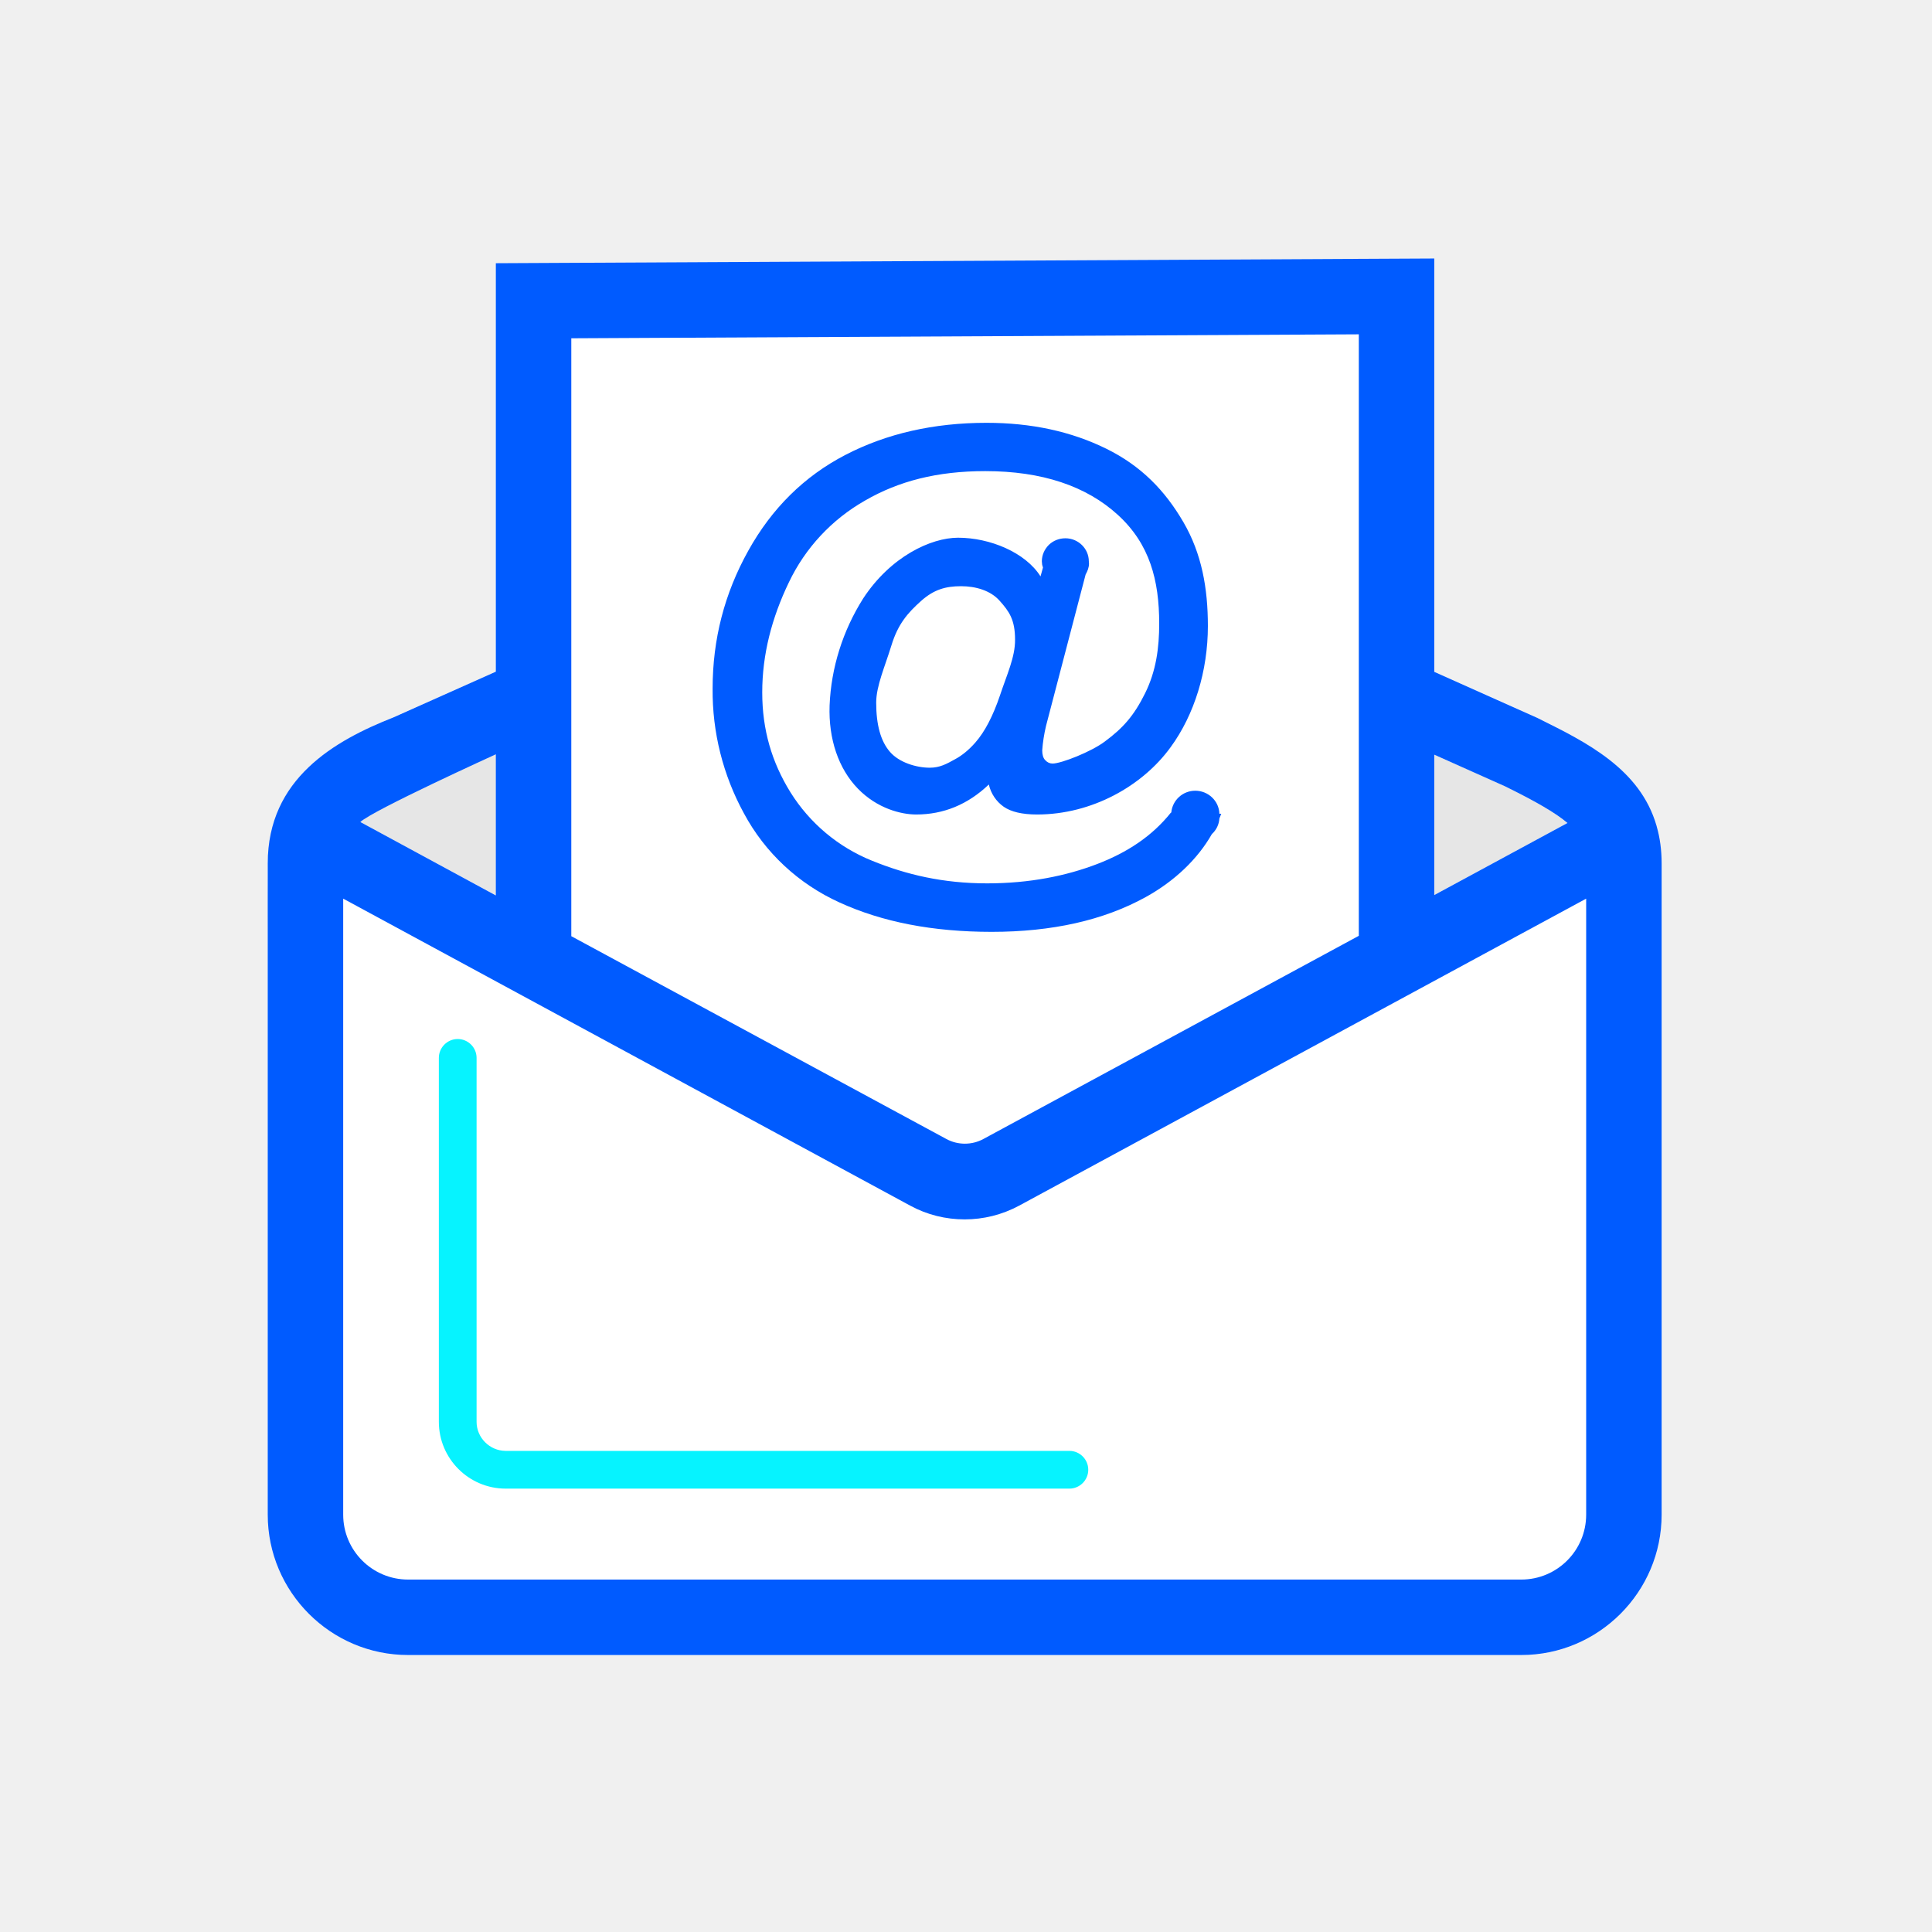
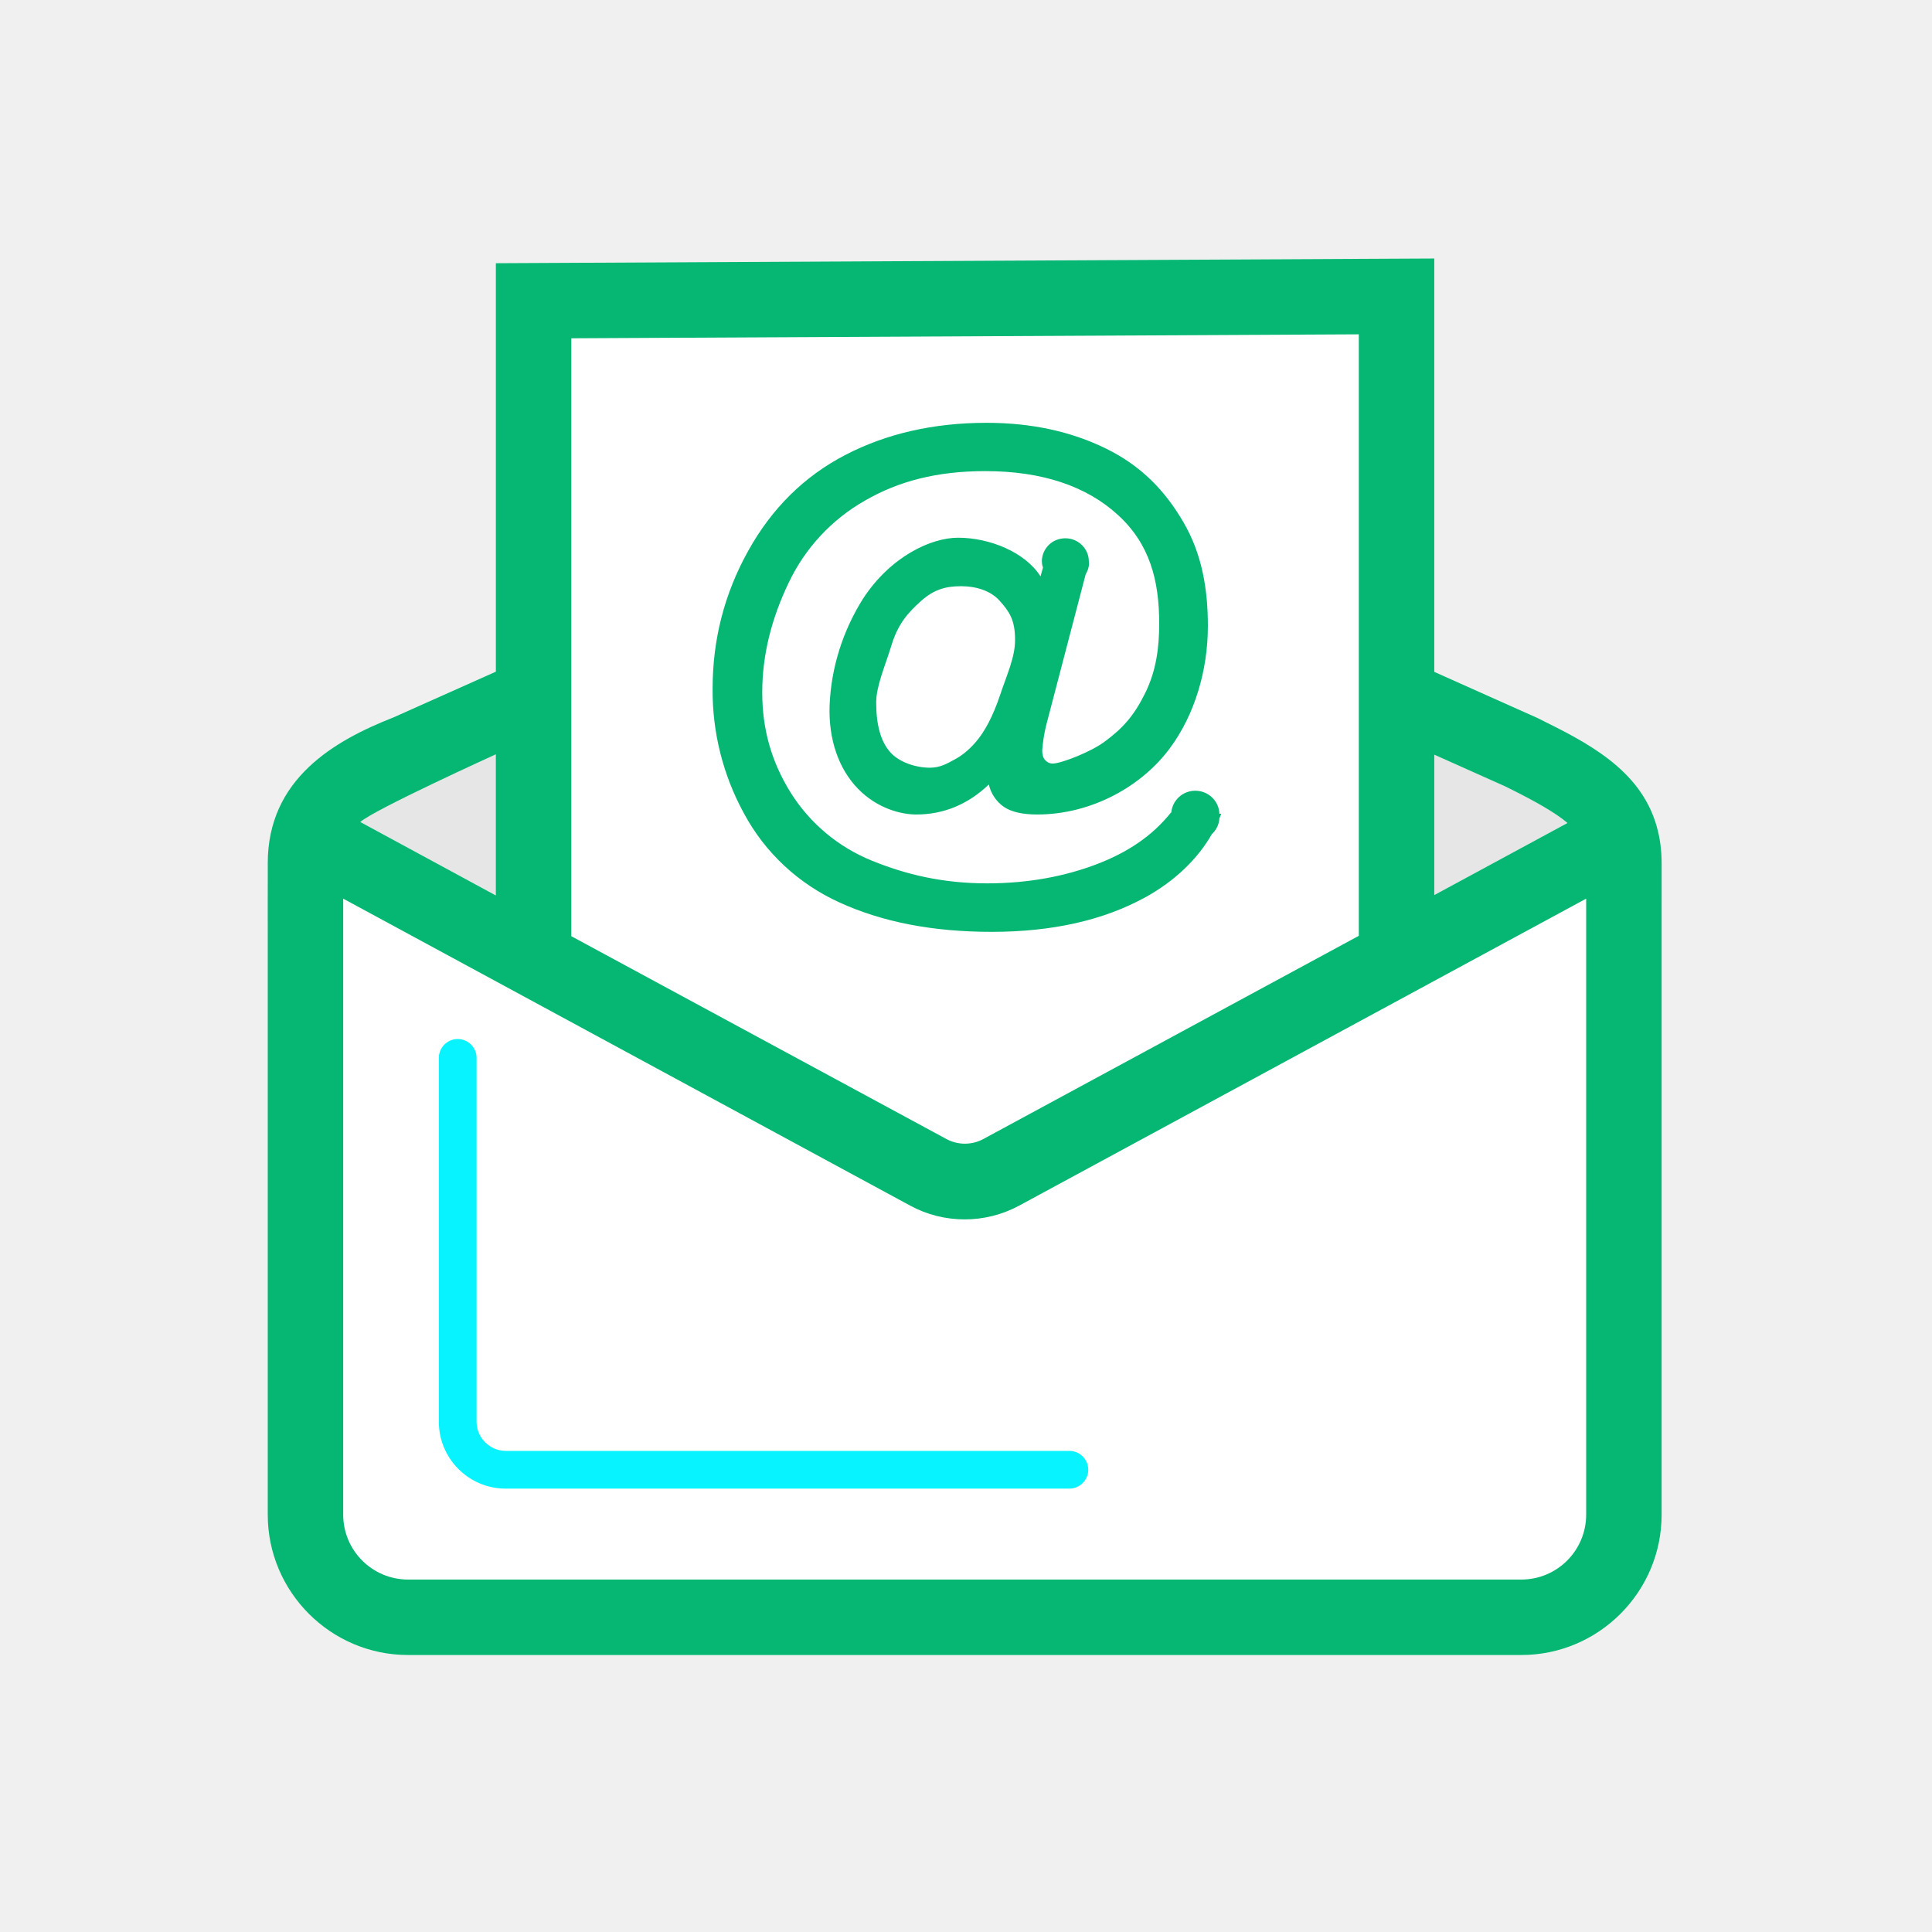
<svg xmlns="http://www.w3.org/2000/svg" width="800px" height="800px" viewBox="0 0 1024 1024" class="icon" version="1.1">
  <path d="M262.8 139.5l497.4-2.5v219.2s59.7 25.8 66.9 30.5c21.6 14.3 53.6 20 53.6 92.3v323.7c0 41.2-33.4 74.5-74.5 74.5H216.4c-41.2 0-74.5-33.4-74.5-74.5V497c0-5.4 0.6-15.2 0-27-1.3-25.8 3.7-51.1 29.7-70.2 15.1-11.1 34.5-18.5 51-25.9 22.4-10.1 40.2-17.9 40.2-17.9V139.5z" fill="#FFFFFF" />
  <path d="M262.8 399.8l-38.7 17.3-0.4 0.2c-16.2 6.4-26.4 12.4-32.6 18.5l71.8 38.8v-74.8zM797.8 416.7L760.2 400v74.4l70.6-38.2c-6.5-5.6-16.9-11.5-33-19.5z" fill="#E6E6E6" />
  <path d="M252.6 753.6V560.7c0-5.5-4.5-10-10-10s-10 4.5-10 10v192.9c0 19.5 15.9 35.4 35.4 35.4h298.8c5.5 0 10-4.5 10-10s-4.5-10-10-10H267.9c-8.4-0.1-15.3-7-15.3-15.4z" fill="#06F3FF" />
-   <path d="M302.8 368.6zM878 437.7c0 0.2 0.1 0.3 0.1 0.4 0-0.1-0.1-0.3-0.1-0.4zM607.2 475.5c15.4-8.5 27.6-20.2 35.1-33.4 2.4-2.2 3.8-5.1 4-8.3 0.3-0.8 0.7-1.7 1-2.5h-1c-0.2-6.8-5.9-12.2-12.8-12.2-6.6 0-12.1 5-12.7 11.6h-0.2c-9.9 12.4-23 21.1-39.2 27.3-16.2 6.2-35.6 10.2-58.2 10.2-23.4 0-42.8-4.6-61-12-17.9-7.2-33-19.9-43.2-36.2-10-16.1-15-33.3-15-53 0-20.2 5.1-39.6 14.1-58.3 8.7-18.3 22.8-33.4 40.4-43.4 17.8-10.3 38.2-15.6 63.7-15.6 30.1 0 53.6 7.9 70.4 23.3 16.8 15.4 21.8 34.6 21.8 57.5 0 12.8-1.6 25.1-7.5 37-5.9 11.9-11.7 18.4-21.3 25.5-7.1 5.4-23.1 11.7-27.7 11.7-1.5 0-2.8-0.6-3.9-1.8-1.1-1.1-1.6-2.9-1.6-5.2 0.3-4.3 1-8.6 2-12.9l21-80.3c1-1.8 1.8-3.7 1.8-5.9l-0.1-0.6 0.1-0.4h-0.1v-0.1c0-6.7-5.6-12.2-12.4-12.2-3.3 0-6.4 1.2-8.8 3.5-2.3 2.3-3.7 5.4-3.7 8.7l0.1 1.1c0 0.8 0.3 1.5 0.5 2.2l-1.3 4.7c-8-12.7-26.8-20.5-43.7-20.5-14.3 0-35.7 9.9-50.3 32.2-10.8 17.1-17 36.7-17.8 56.8-0.6 17.7 4.7 33.4 15 44 10.3 10.6 23 13.7 30.9 13.7 14.5 0 27.4-5.3 38.5-15.9 1.1 4.8 3.9 9 7.9 11.8 3.9 2.7 9.8 4.1 17.7 4.1 29.1 0 55.9-15.2 70.7-35.6 12.7-17.3 19.8-40.6 19.8-64.3 0-19.9-3.2-38.3-13-55.1-9.8-16.8-22.4-29.8-40.9-38.9-18.5-9.1-39.6-13.7-63.4-13.7-28 0-53 5.7-74.8 17-21.8 11.3-39 28.3-51.5 50.8-12.6 22.6-18.9 46.9-18.9 73.1-0.2 23.1 5.5 45.8 16.6 66.1 11.2 20.9 29 37.4 50.6 47.2 22.7 10.4 49.5 15.6 80.7 15.6 32 0 59.3-6.1 81.6-18.4zM530 368.6c-3.7 10.9-8 19.2-13 24.9-3.5 4-7.1 6.9-10.6 8.8-4.7 2.6-8.2 4.6-13.6 4.6-7.2 0-16.3-2.8-21.1-8.4-4.9-5.6-7.3-14.3-7.3-26.1 0-8.8 4.6-19 8.1-30.4 3.5-11.4 8.7-17.2 15.6-23.4 6.9-6.2 13.2-7.9 21.3-7.9 7.6 0 15.6 2.2 20.5 7.8 5 5.6 8.1 10 8.1 20.5 0.1 9.3-4.4 18.7-8 29.6z" fill="#005BFF" />
-   <path d="M878.1 438.1c0-0.2-0.1-0.3-0.1-0.4-8.7-30.2-37.2-44.3-62.8-57l-0.4-0.2-54.6-24.4V137l-497.4 2.5V356l-54.2 24.2c-31.1 12.3-66.7 32.3-66.7 77.5v345.1c0 41 33.4 74.4 74.4 74.4h590c41 0 74.4-33.4 74.4-74.4V457.7c0-7.2-0.9-13.7-2.6-19.6zM760.2 400l37.6 16.8c16.2 8 26.5 13.9 33 19.4l-70.6 38.2V400z m-457.4-31.4V179.3l417.4-2.1V496l-199 107.7c-6.1 3.3-13.5 3.3-19.6 0L302.8 496.2V368.6z m-40 31.2v74.8L191 435.7c6.2-6.1 71.8-35.9 71.8-35.9z m577.9 403c0 19-15.4 34.4-34.4 34.4h-590c-19 0-34.4-15.4-34.4-34.4V476.3L482.4 639c9 4.9 18.9 7.3 28.9 7.3 9.9 0 19.8-2.4 28.9-7.3l300.5-162.7v326.5z" fill="#005BFF" />
+   <path d="M302.8 368.6zM878 437.7c0 0.2 0.1 0.3 0.1 0.4 0-0.1-0.1-0.3-0.1-0.4zM607.2 475.5c15.4-8.5 27.6-20.2 35.1-33.4 2.4-2.2 3.8-5.1 4-8.3 0.3-0.8 0.7-1.7 1-2.5h-1c-0.2-6.8-5.9-12.2-12.8-12.2-6.6 0-12.1 5-12.7 11.6h-0.2c-9.9 12.4-23 21.1-39.2 27.3-16.2 6.2-35.6 10.2-58.2 10.2-23.4 0-42.8-4.6-61-12-17.9-7.2-33-19.9-43.2-36.2-10-16.1-15-33.3-15-53 0-20.2 5.1-39.6 14.1-58.3 8.7-18.3 22.8-33.4 40.4-43.4 17.8-10.3 38.2-15.6 63.7-15.6 30.1 0 53.6 7.9 70.4 23.3 16.8 15.4 21.8 34.6 21.8 57.5 0 12.8-1.6 25.1-7.5 37-5.9 11.9-11.7 18.4-21.3 25.5-7.1 5.4-23.1 11.7-27.7 11.7-1.5 0-2.8-0.6-3.9-1.8-1.1-1.1-1.6-2.9-1.6-5.2 0.3-4.3 1-8.6 2-12.9l21-80.3c1-1.8 1.8-3.7 1.8-5.9l-0.1-0.6 0.1-0.4h-0.1v-0.1c0-6.7-5.6-12.2-12.4-12.2-3.3 0-6.4 1.2-8.8 3.5-2.3 2.3-3.7 5.4-3.7 8.7l0.1 1.1c0 0.8 0.3 1.5 0.5 2.2l-1.3 4.7c-8-12.7-26.8-20.5-43.7-20.5-14.3 0-35.7 9.9-50.3 32.2-10.8 17.1-17 36.7-17.8 56.8-0.6 17.7 4.7 33.4 15 44 10.3 10.6 23 13.7 30.9 13.7 14.5 0 27.4-5.3 38.5-15.9 1.1 4.8 3.9 9 7.9 11.8 3.9 2.7 9.8 4.1 17.7 4.1 29.1 0 55.9-15.2 70.7-35.6 12.7-17.3 19.8-40.6 19.8-64.3 0-19.9-3.2-38.3-13-55.1-9.8-16.8-22.4-29.8-40.9-38.9-18.5-9.1-39.6-13.7-63.4-13.7-28 0-53 5.7-74.8 17-21.8 11.3-39 28.3-51.5 50.8-12.6 22.6-18.9 46.9-18.9 73.1-0.2 23.1 5.5 45.8 16.6 66.1 11.2 20.9 29 37.4 50.6 47.2 22.7 10.4 49.5 15.6 80.7 15.6 32 0 59.3-6.1 81.6-18.4zM530 368.6c-3.7 10.9-8 19.2-13 24.9-3.5 4-7.1 6.9-10.6 8.8-4.7 2.6-8.2 4.6-13.6 4.6-7.2 0-16.3-2.8-21.1-8.4-4.9-5.6-7.3-14.3-7.3-26.1 0-8.8 4.6-19 8.1-30.4 3.5-11.4 8.7-17.2 15.6-23.4 6.9-6.2 13.2-7.9 21.3-7.9 7.6 0 15.6 2.2 20.5 7.8 5 5.6 8.1 10 8.1 20.5 0.1 9.3-4.4 18.7-8 29.6z" fill="#05b772" />
+   <path d="M878.1 438.1c0-0.2-0.1-0.3-0.1-0.4-8.7-30.2-37.2-44.3-62.8-57l-0.4-0.2-54.6-24.4V137l-497.4 2.5V356l-54.2 24.2c-31.1 12.3-66.7 32.3-66.7 77.5v345.1c0 41 33.4 74.4 74.4 74.4h590c41 0 74.4-33.4 74.4-74.4V457.7c0-7.2-0.9-13.7-2.6-19.6zM760.2 400l37.6 16.8c16.2 8 26.5 13.9 33 19.4l-70.6 38.2V400z m-457.4-31.4V179.3l417.4-2.1V496l-199 107.7c-6.1 3.3-13.5 3.3-19.6 0L302.8 496.2V368.6z m-40 31.2v74.8L191 435.7c6.2-6.1 71.8-35.9 71.8-35.9z m577.9 403c0 19-15.4 34.4-34.4 34.4h-590c-19 0-34.4-15.4-34.4-34.4V476.3L482.4 639c9 4.9 18.9 7.3 28.9 7.3 9.9 0 19.8-2.4 28.9-7.3l300.5-162.7v326.5z" fill="#05b772" />
</svg>
